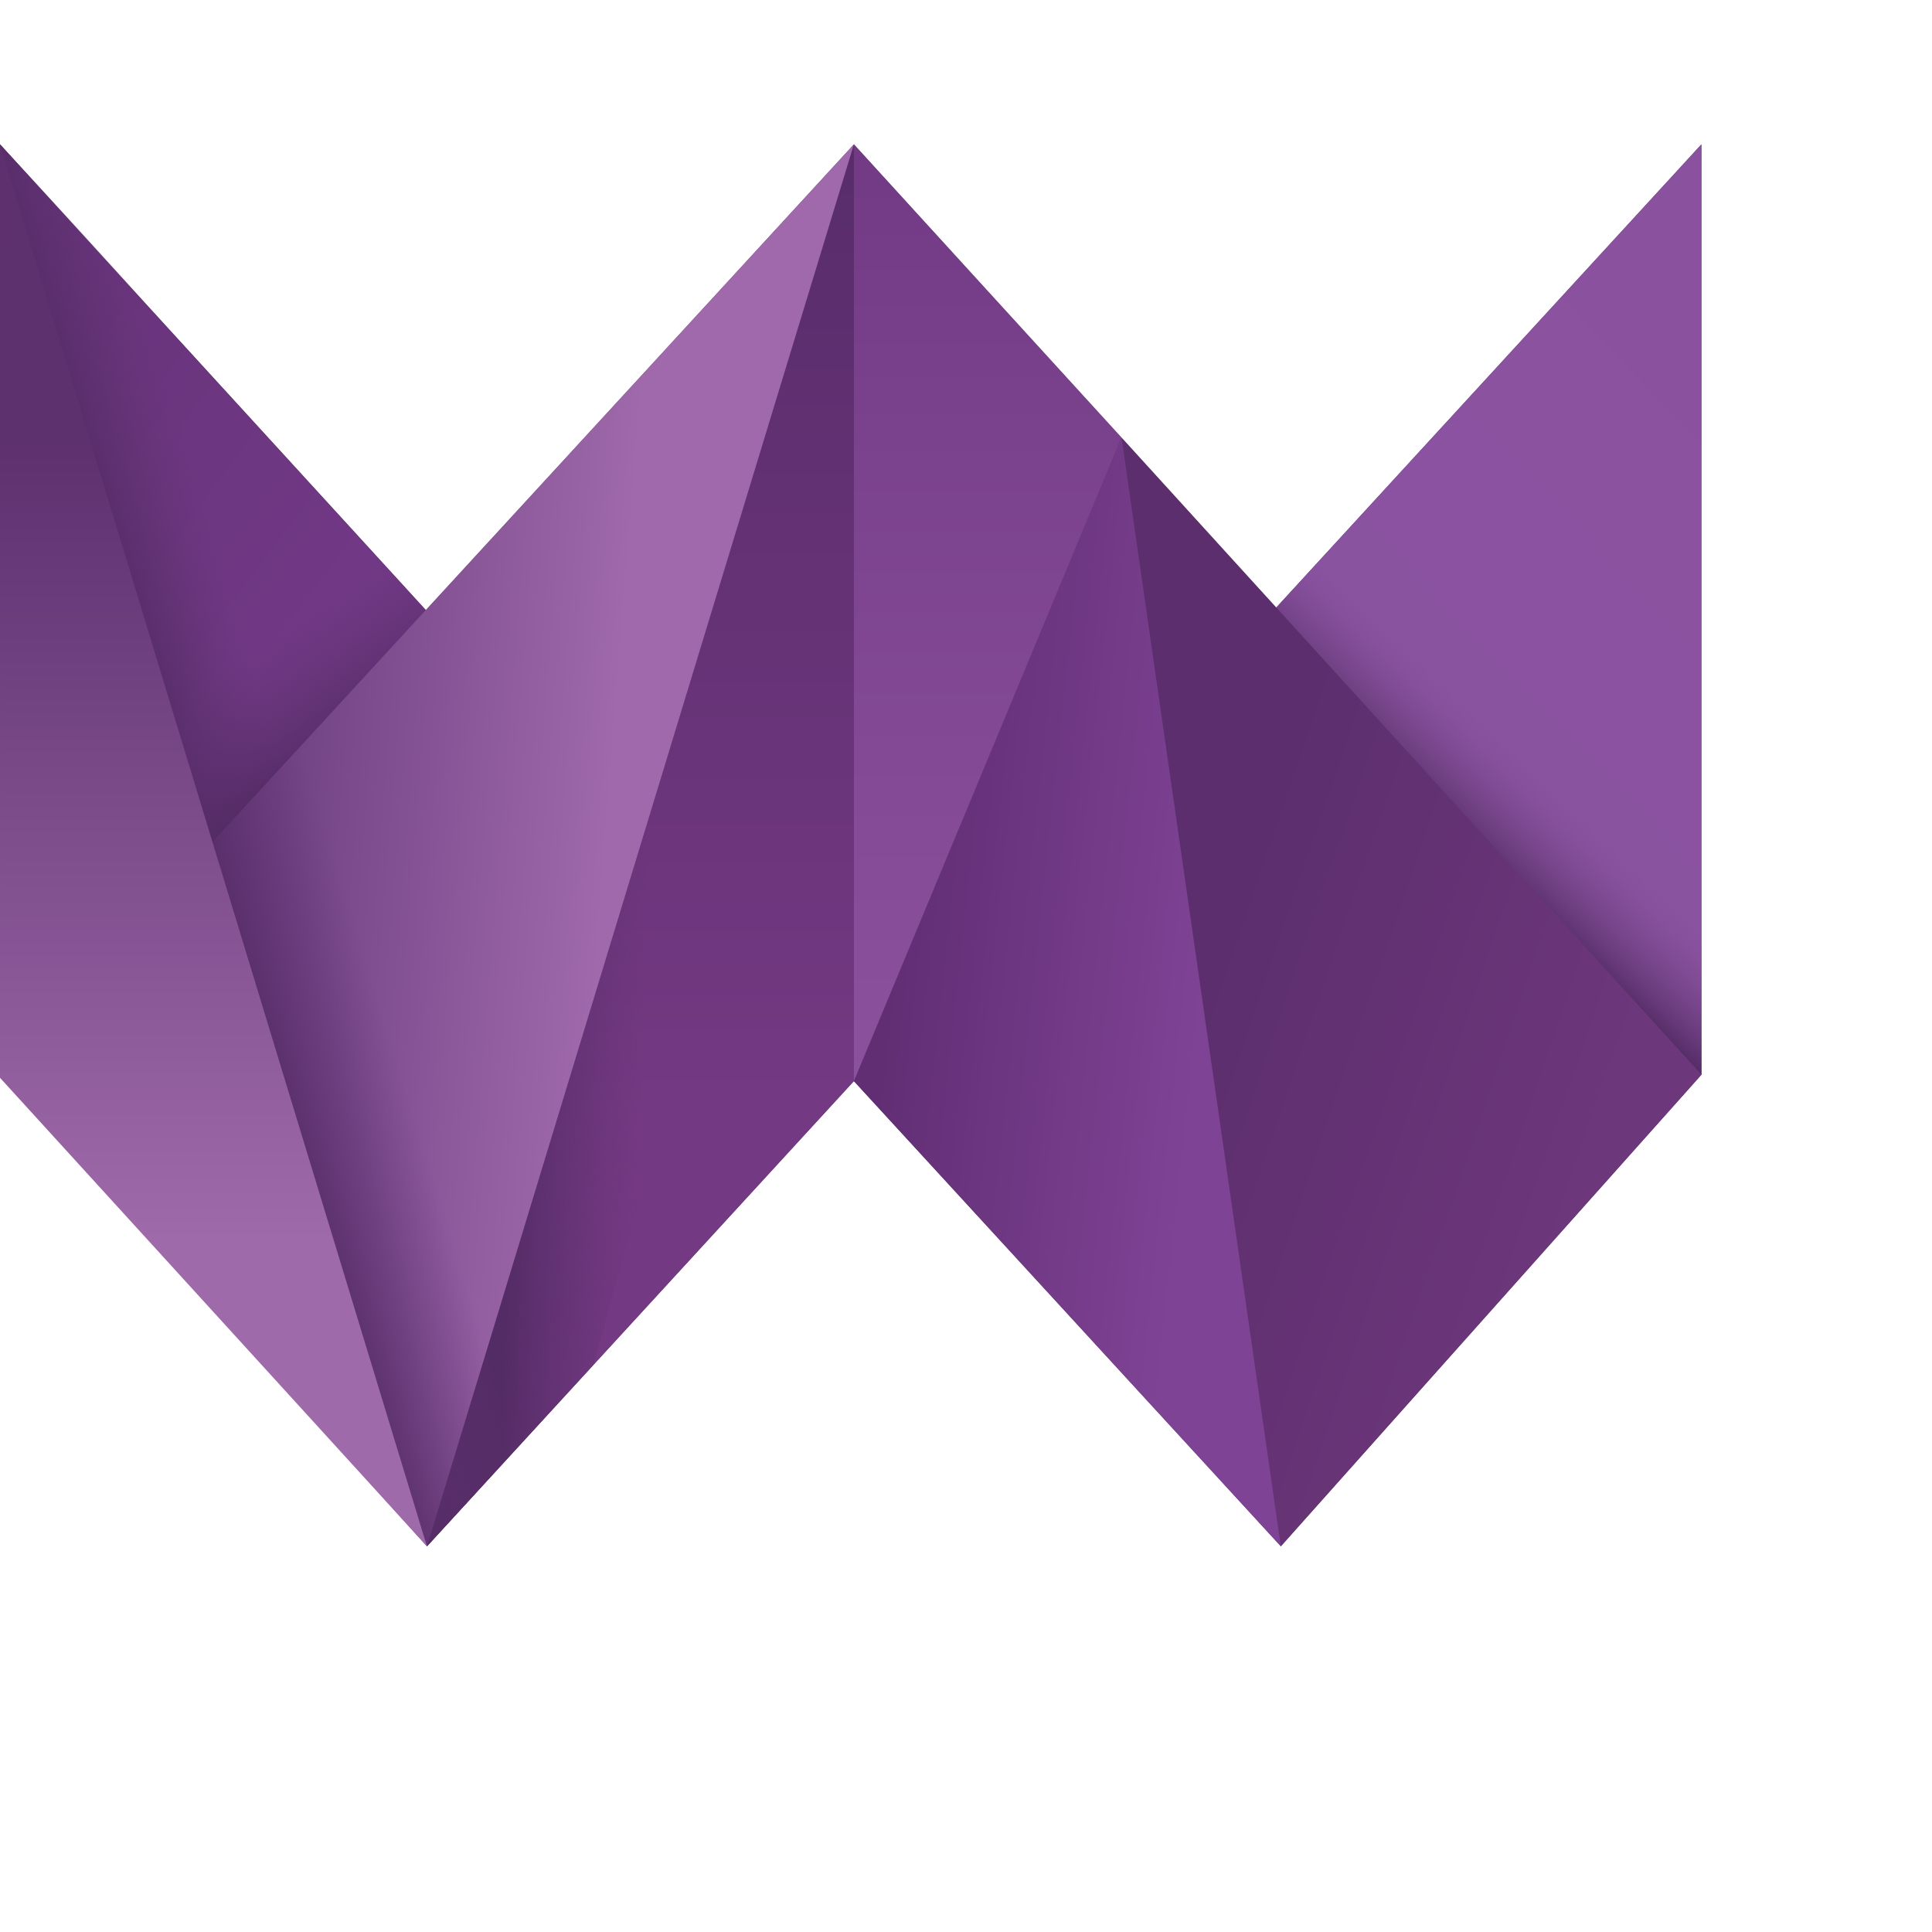
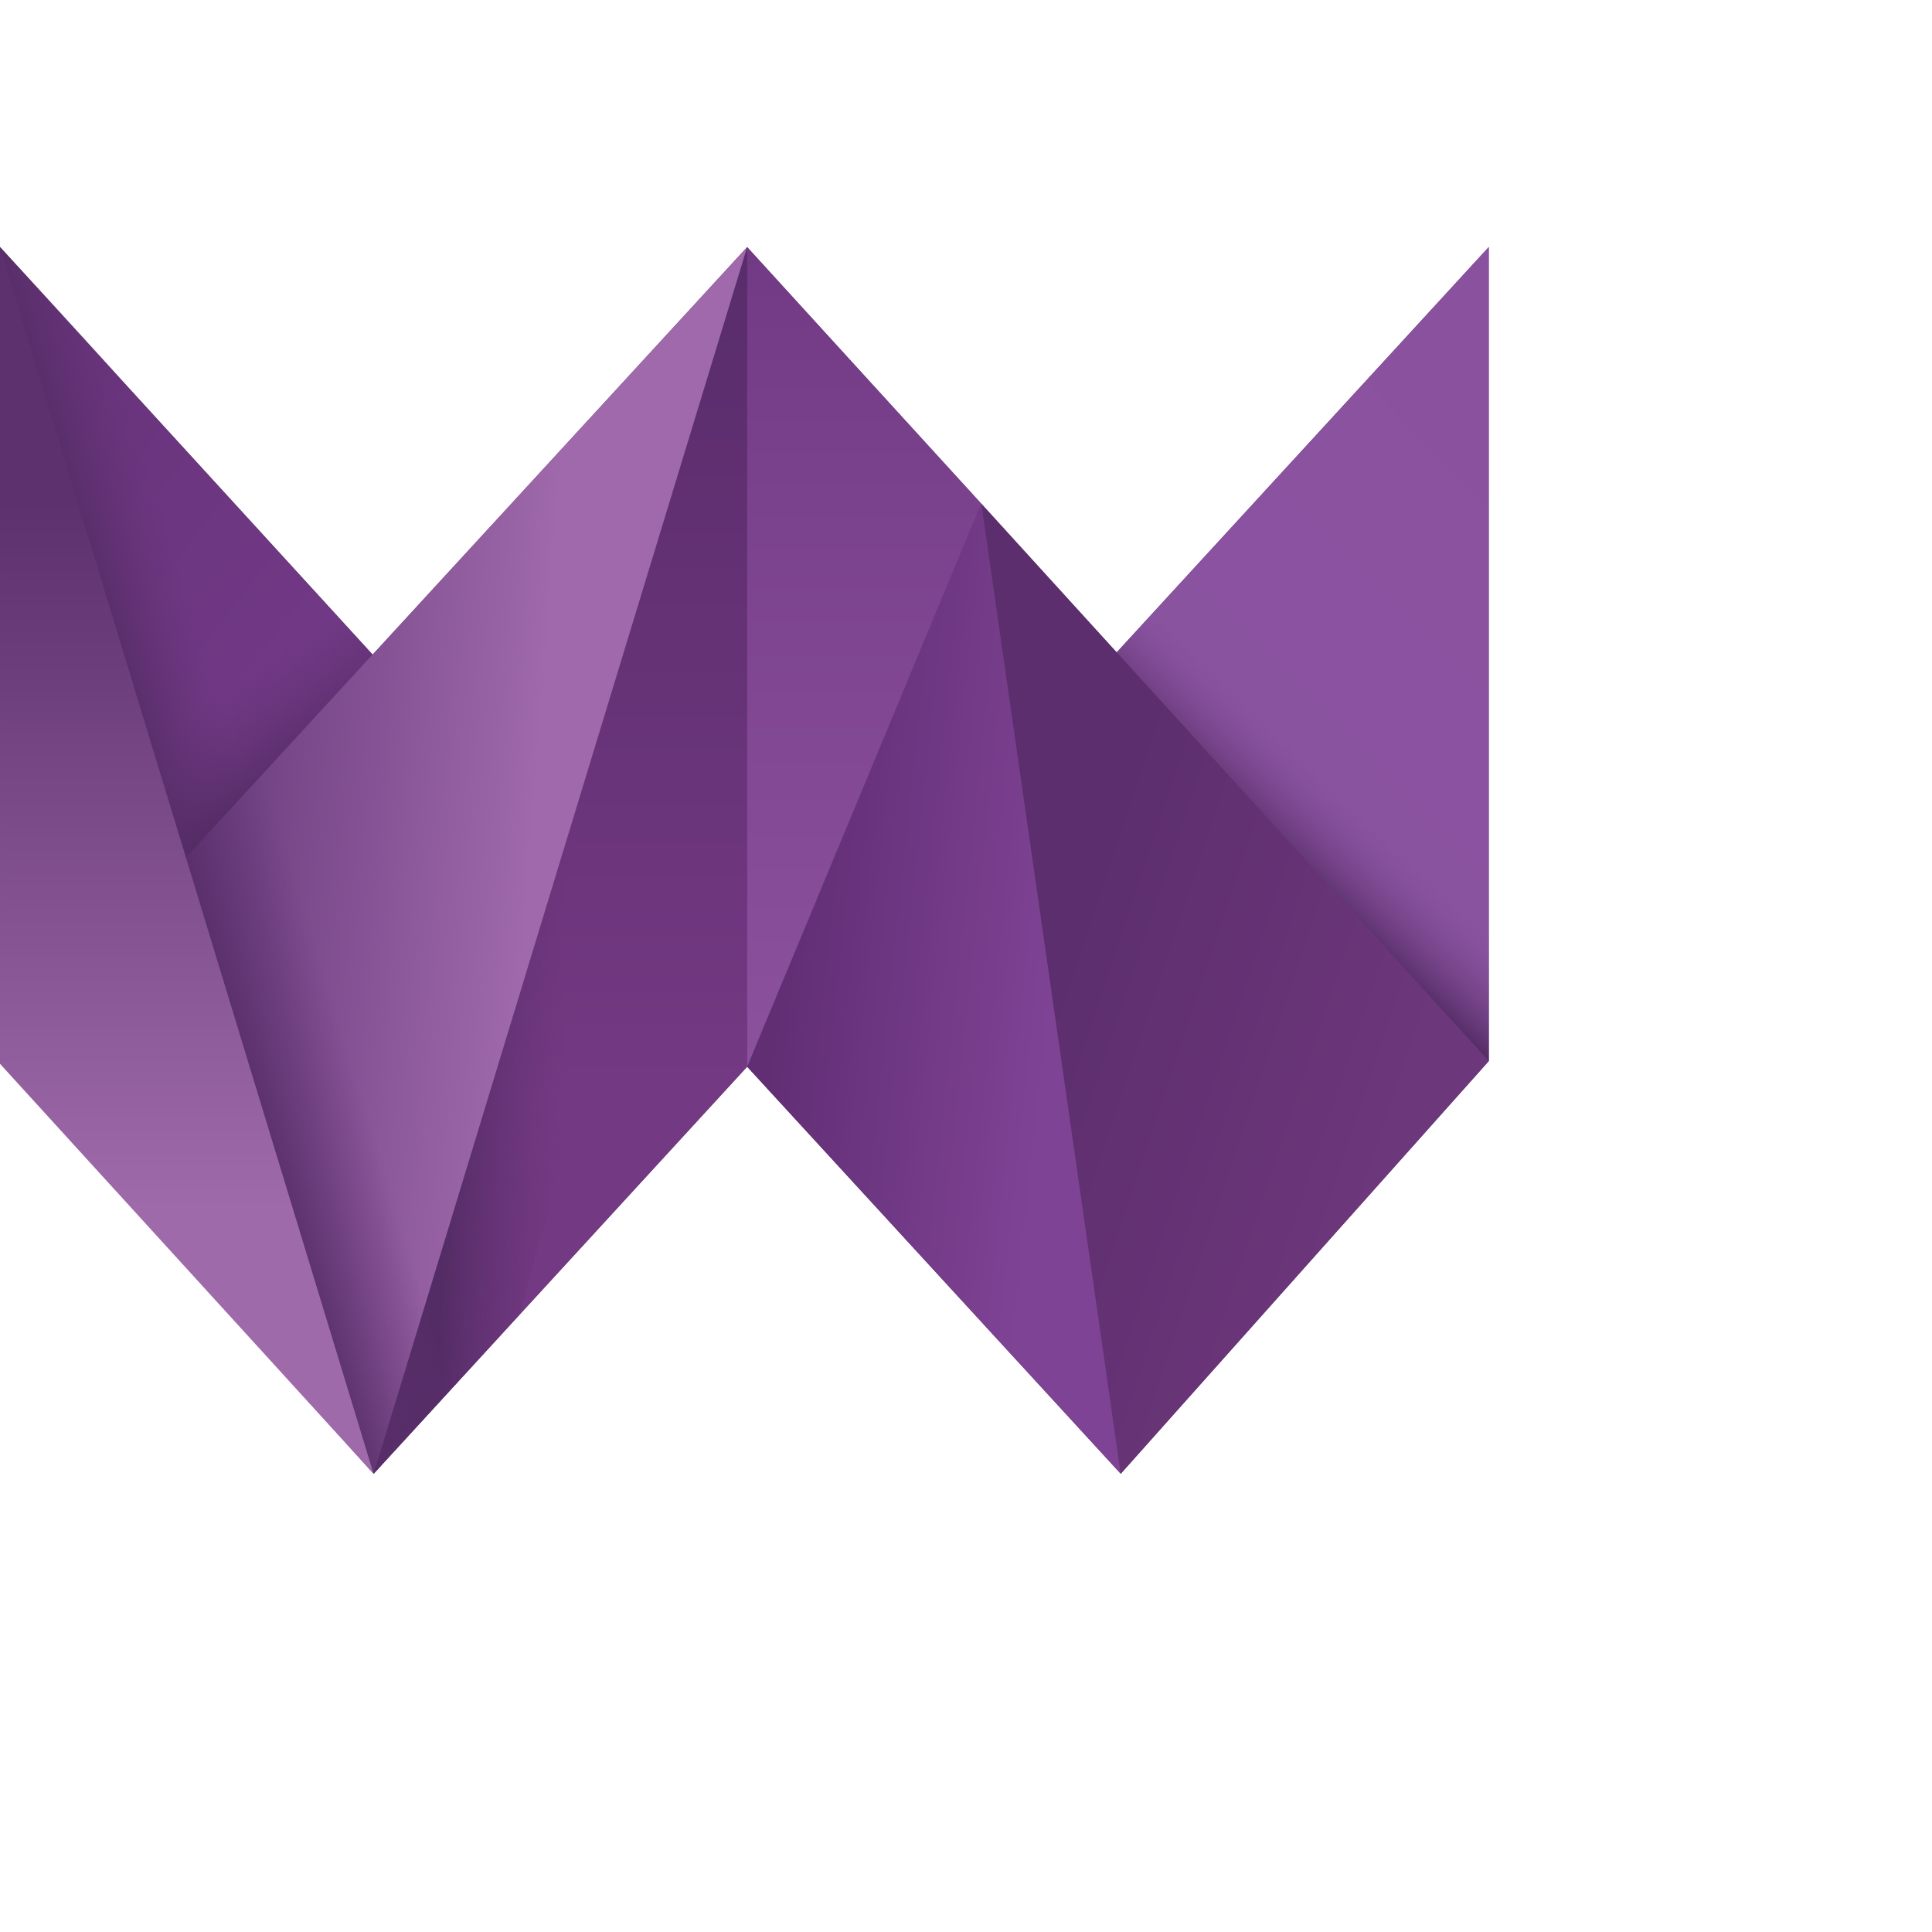
- <svg xmlns="http://www.w3.org/2000/svg" viewBox="0 -5 70 70">
+ <svg xmlns="http://www.w3.org/2000/svg" viewBox="0 -10 80 80">
  <defs>
    <linearGradient x1="12.932%" y1="9.052%" x2="71.216%" y2="81.625%" id="linearGradient-1">
      <stop stop-color="#67337A" offset="0%" />
      <stop stop-color="#723986" offset="100%" />
    </linearGradient>
    <linearGradient x1="91.997%" y1="52.448%" x2="29.654%" y2="52.448%" id="linearGradient-2">
      <stop stop-color="#623274" stop-opacity="0" offset="0%" />
      <stop stop-color="#542C65" offset="100%" />
    </linearGradient>
    <linearGradient x1="91.675%" y1="5.599%" x2="56.225%" y2="79.874%" id="linearGradient-3">
      <stop stop-color="#8A519F" offset="0%" />
      <stop stop-color="#8A53A0" offset="100%" />
    </linearGradient>
    <linearGradient x1="63.479%" y1="48.225%" x2="0%" y2="48.225%" id="linearGradient-4">
      <stop stop-color="#8A529F" stop-opacity=".1" offset="0%" />
      <stop stop-color="#542C65" offset="100%" />
    </linearGradient>
    <linearGradient x1="24.699%" y1="31.401%" x2="80.097%" y2="66.964%" id="linearGradient-5">
      <stop stop-color="#5C2E6D" offset="0%" />
      <stop stop-color="#6D377B" offset="100%" />
    </linearGradient>
    <linearGradient x1="12.346%" y1="34.458%" x2="81.65%" y2="53.652%" id="linearGradient-6">
      <stop stop-color="#612E74" offset="0%" />
      <stop stop-color="#7F4395" offset="100%" />
    </linearGradient>
    <linearGradient x1="100%" y1="0%" y2="69.36%" id="linearGradient-7">
      <stop stop-color="#582C6A" offset="0%" />
      <stop stop-color="#743983" offset="100%" />
    </linearGradient>
    <linearGradient x1="50%" y1="74.788%" x2="19.624%" y2="71.707%" id="linearGradient-8">
      <stop stop-color="#623274" stop-opacity="0" offset="0%" />
      <stop stop-color="#542C65" offset="100%" />
    </linearGradient>
    <linearGradient x1="0%" y1="0%" x2="0%" y2="100%" id="linearGradient-9">
      <stop stop-color="#723A85" offset="0%" />
      <stop stop-color="#8C519C" offset="100%" />
    </linearGradient>
    <linearGradient x1="0%" y1="35.927%" x2="62.291%" y2="46.718%" id="linearGradient-10">
      <stop stop-color="#66397A" offset="0%" />
      <stop stop-color="#9F69AB" offset="100%" />
    </linearGradient>
    <linearGradient x1="72%" y1="48.225%" x2="0%" y2="48.225%" id="linearGradient-11">
      <stop stop-color="#623274" stop-opacity="0" offset="0%" />
      <stop stop-color="#542C65" offset="100%" />
    </linearGradient>
    <linearGradient x1="50%" y1="21.039%" x2="50%" y2="78.192%" id="linearGradient-12">
      <stop stop-color="#5D306E" offset="0%" />
      <stop stop-color="#9F6AAA" offset="100%" />
    </linearGradient>
  </defs>
  <g id="webix-logo-160" fill="none" fill-rule="evenodd">
    <path id="Bg" fill="#5B2E6E" d="M0 33.862L0 0.231 15.436 17.107 30.938 0.231 46.234 17.019 61.645 0.231 61.645 33.939 46.407 51.025 30.938 34.17 15.469 51.025z" />
    <path d="M7.735,25.628 C9.337,23.873 14.494,18.229 15.469,17.162 C13.51,15.018 3.197,3.73 0,0.231 C0.195,0.872 6.951,23.053 7.735,25.628 Z" id="Triangle-10" fill="url(#linearGradient-1)" />
    <path id="Shadow-4" fill="url(#linearGradient-2)" transform="translate(4.716805, 13.45338) rotate(-17) translate(-4.716805, -13.45338)" d="M4.072 -0.57L7.693 6.958 7.834 27.477 1.6 27.477z" />
    <path id="Triangle-9" fill="url(#linearGradient-2)" transform="translate(10.85137, 21.24098) rotate(-125) translate(-10.85137, -21.24098)" d="M7.157 14.776L14.545 17.204 13.866 27.051 8.951 27.706z" />
    <path id="Triangle-8" fill="url(#linearGradient-3)" d="M46.176 17.084L61.645 33.939 61.645 0.231z" />
    <path id="Shadow-3" fill="url(#linearGradient-4)" transform="translate(55.52257, 23.76354) rotate(-46) translate(-55.52257, -23.76354)" d="M53.832 12.409L58.589 12.291 57.272 30.585 52.456 35.236z" />
    <path id="Triangle-7" fill="url(#linearGradient-5)" d="M46.407 51.025L61.645 33.939 40.635 10.851z" />
    <path id="Triangle-6" fill="url(#linearGradient-6)" d="M30.938 34.17L46.407 51.025 40.635 10.851z" />
    <path id="Triangle-5" fill="url(#linearGradient-7)" d="M15.469 51.025L30.938 34.17 30.938 0.231z" />
    <path id="Shadow-2" fill="url(#linearGradient-8)" d="M15.469 51.025L21.518 44.434 30.938 10.146 30.938 0.231z" />
    <path id="Triangle-4" fill="url(#linearGradient-9)" d="M30.938 34.17L40.635 10.851 30.938 0.231z" />
    <path d="M7.619,25.595 C8.149,27.33 15.47,51.025 15.47,51.025 L30.938,0.231 L7.619,25.595 Z" id="Triangle-2" fill="url(#linearGradient-10)" />
    <path id="Shadow-1" fill="url(#linearGradient-11)" transform="translate(13.55439, 35.79907) rotate(-17) translate(-13.55439, -35.79907)" d="M10.068 24.76L17.04 20.679 16.981 47.368 10.934 50.919z" />
    <path id="Triangle-1" fill="url(#linearGradient-12)" d="M0 34.05L15.469 51.025 0.001 0.231z" />
  </g>
</svg>
